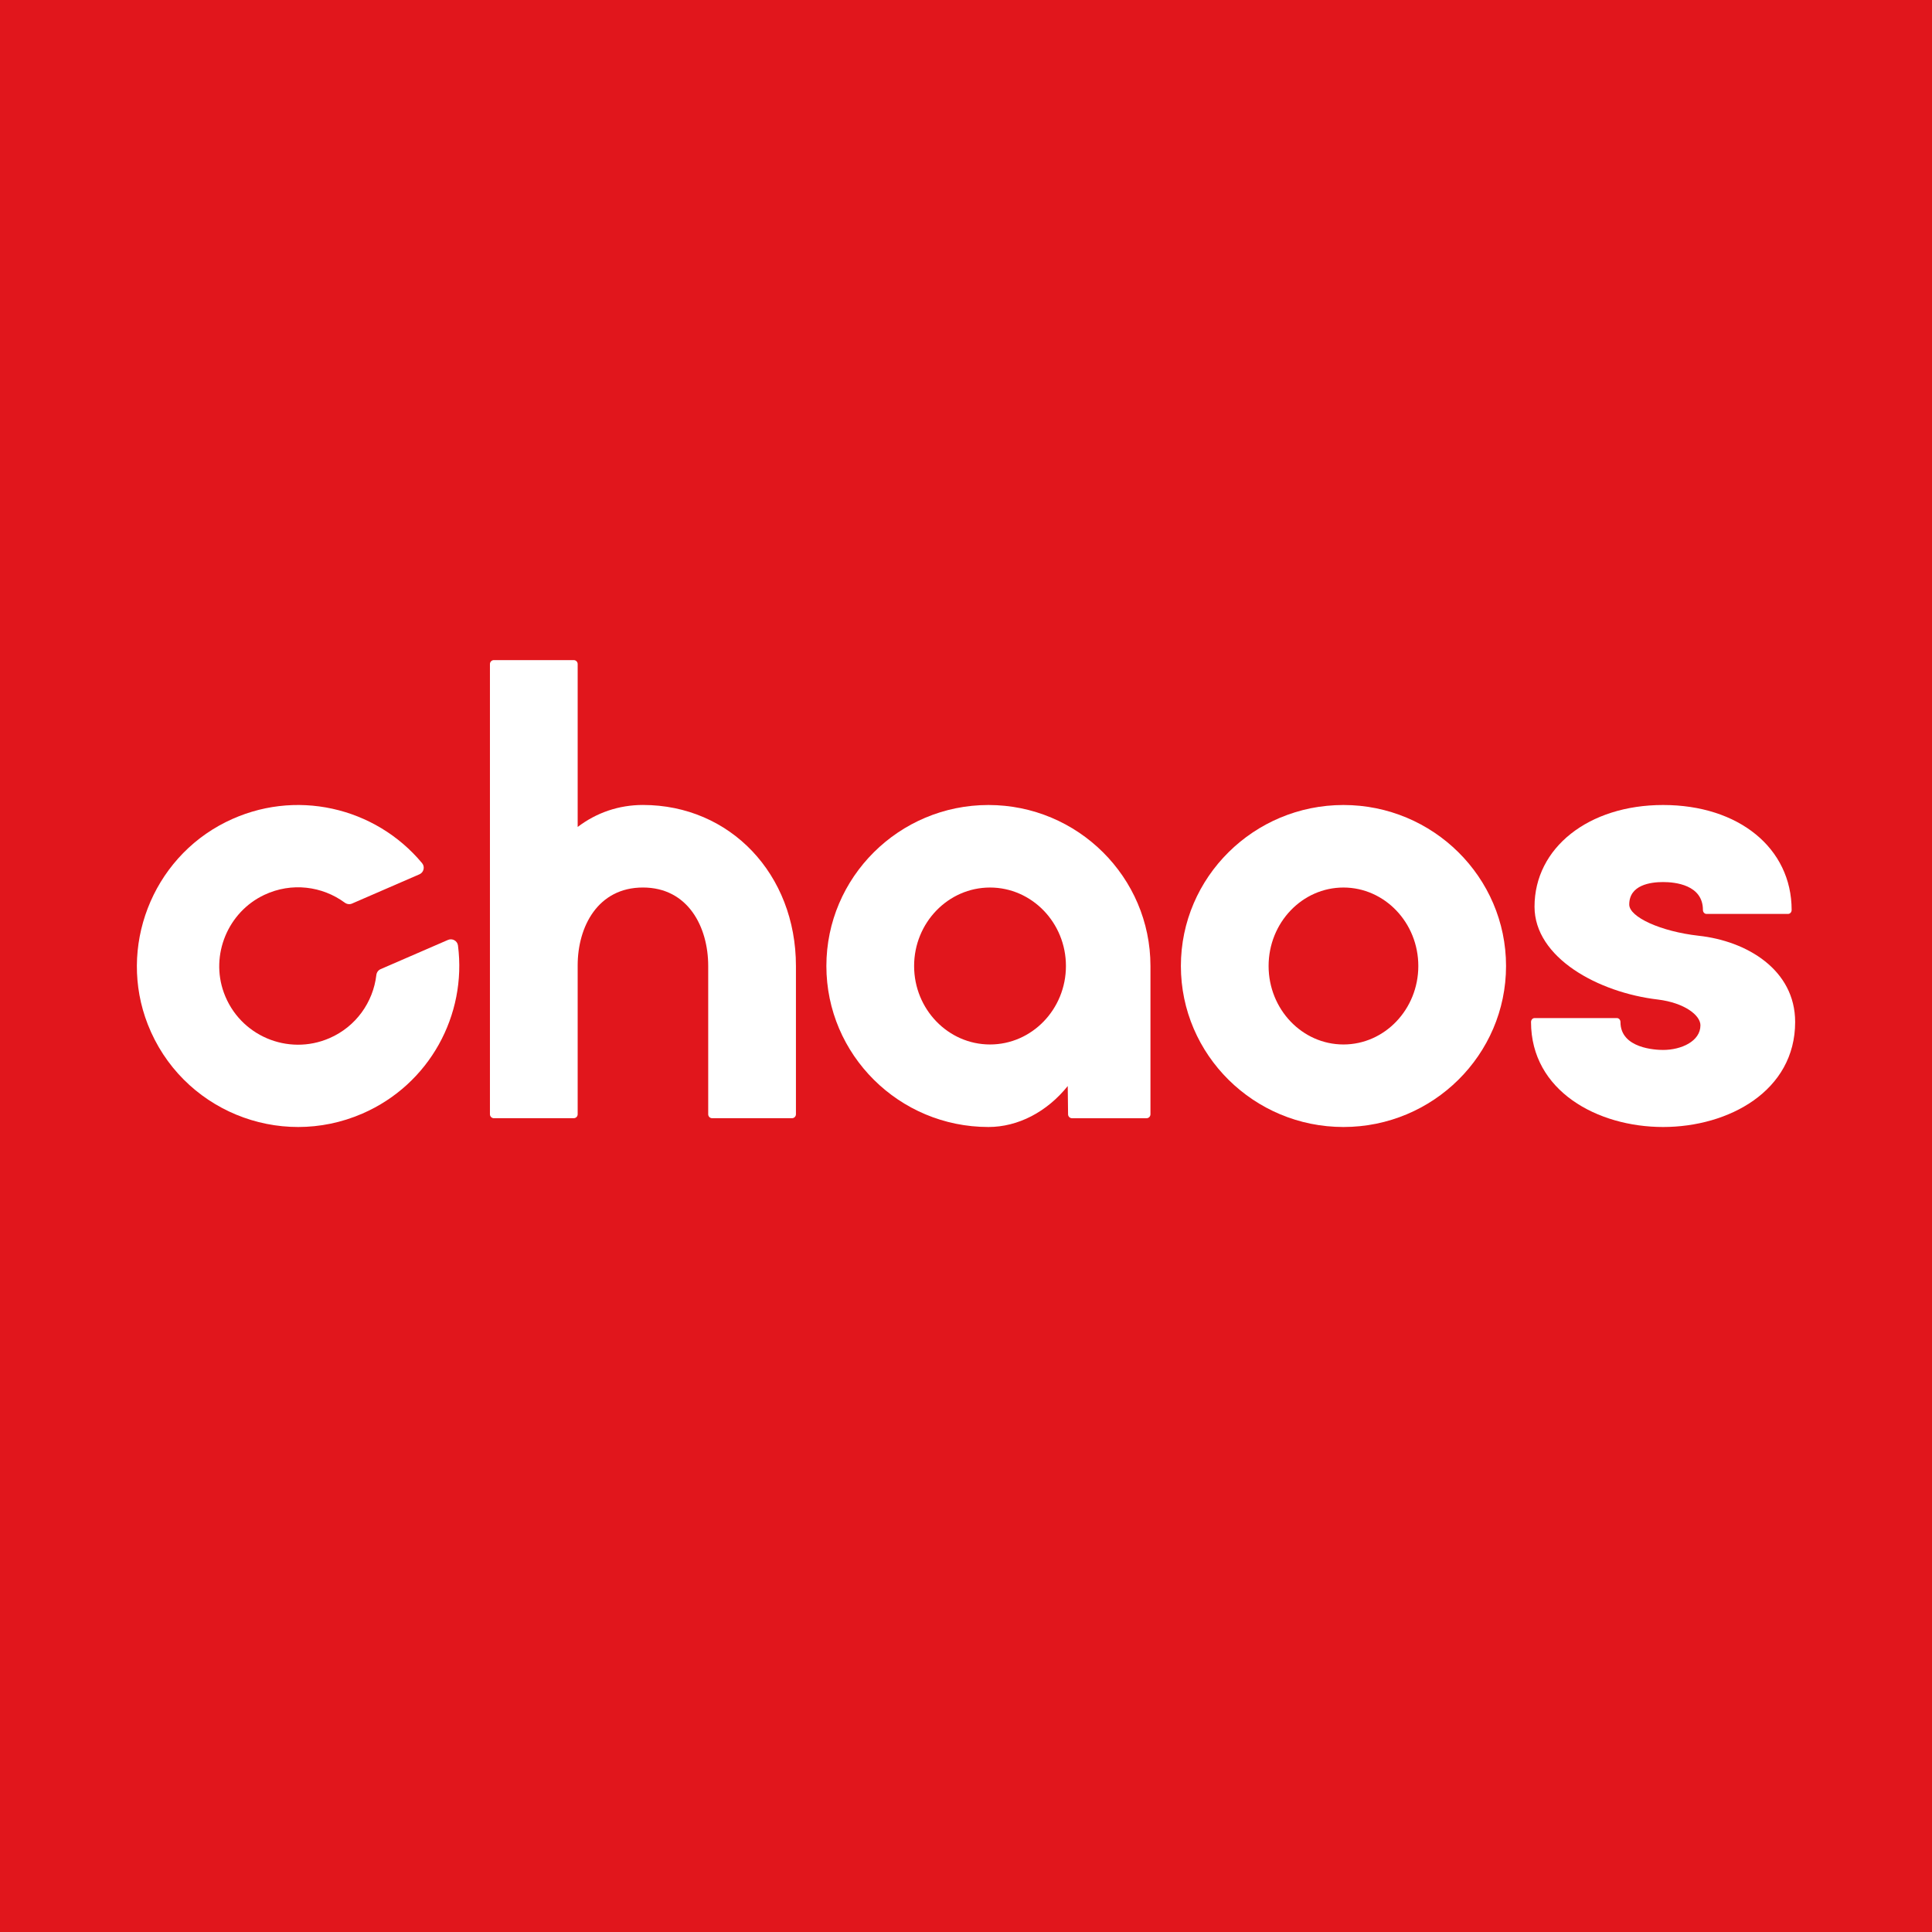
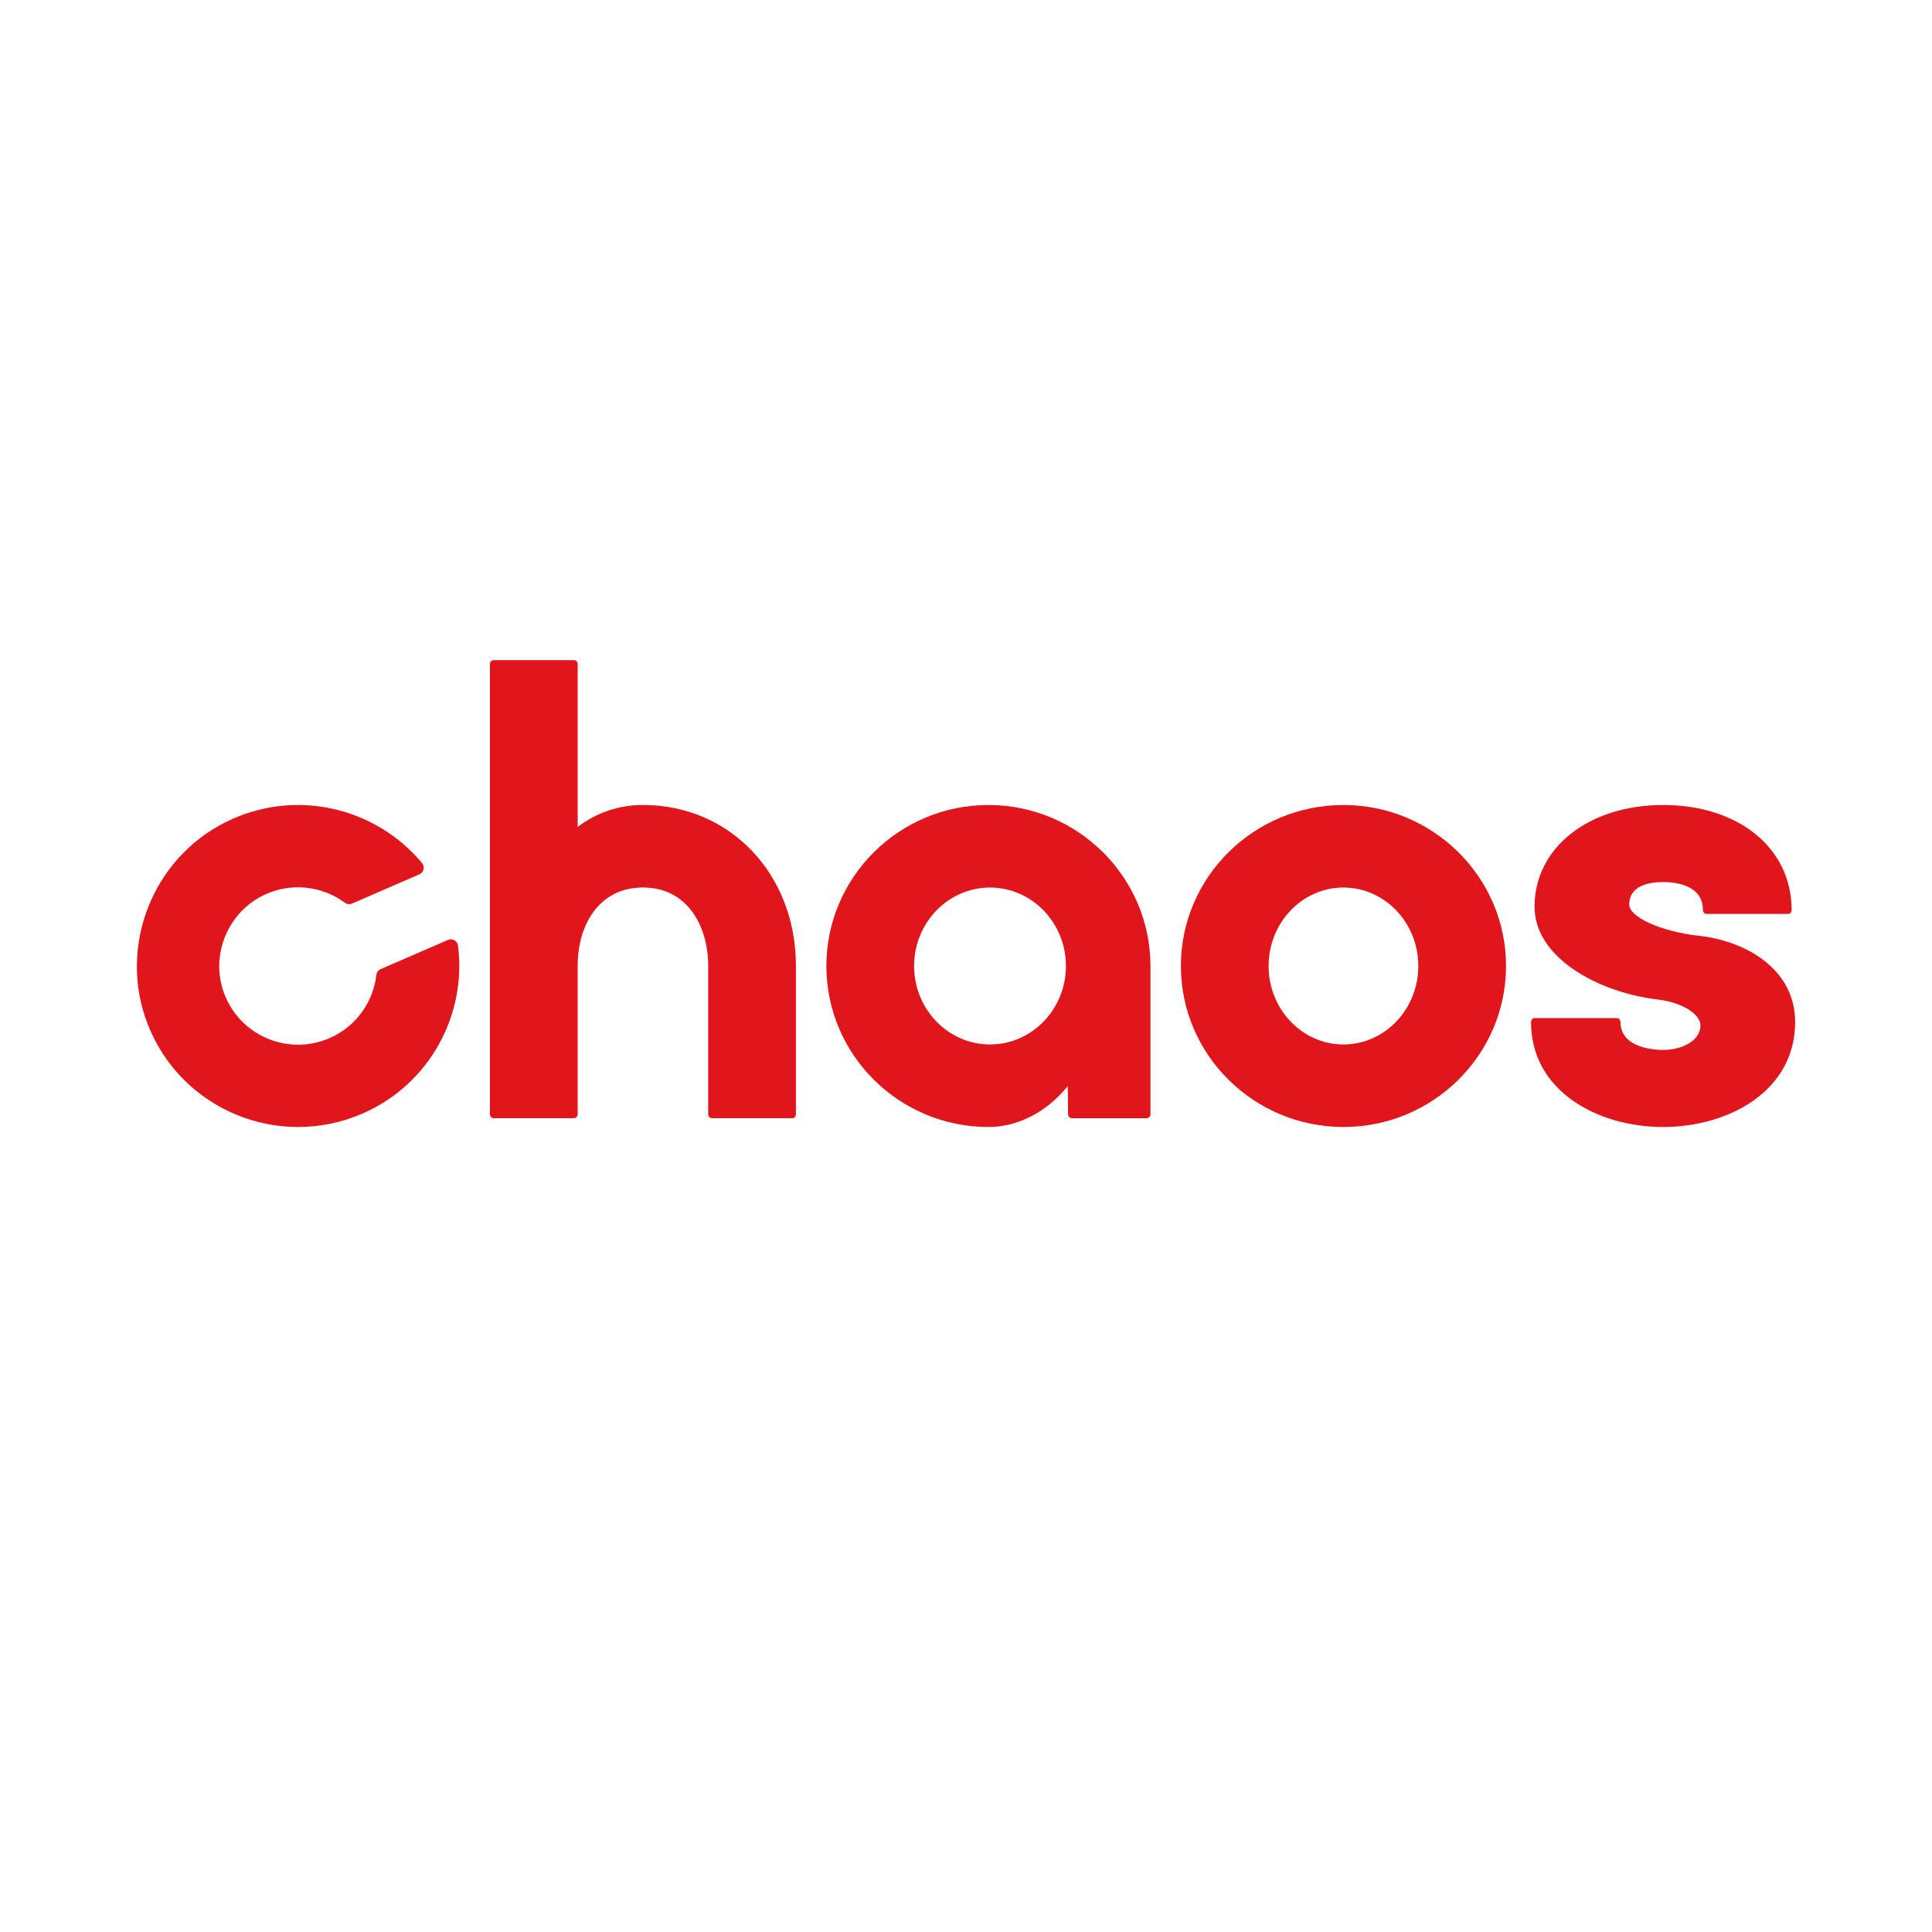
<svg xmlns="http://www.w3.org/2000/svg" version="1.1" id="Layer_1" x="0px" y="0px" width="120px" height="120px" viewBox="0 0 120 120" enable-background="new 0 0 120 120" xml:space="preserve">
  <g id="Products">
</g>
  <g id="Products_1_">
</g>
  <g id="Products_2_">
</g>
  <g id="Products_3_">
</g>
  <g id="Products_4_">
</g>
  <g id="Products_5_">
</g>
  <g id="Products_6_">
</g>
  <g id="Products_7_">
</g>
  <g>
-     <rect fill="#E1161C" width="120" height="120" />
-     <path fill="#FFFFFF" d="M105.495,58.12c-2.33-0.264-4.3-1.153-4.3-1.939   c0-1.214,1.316-1.395,2.102-1.395c0.743,0,2.475,0.169,2.475,1.735   c0,0.135,0.099,0.244,0.22,0.244h5.07c0.122,0,0.22-0.109,0.22-0.244   c0-3.839-3.283-6.521-7.984-6.521c-4.627,0-7.986,2.657-7.986,6.316   c0,3.166,3.953,5.335,7.672,5.768c1.647,0.206,2.633,0.976,2.633,1.6   c0,0.994-1.195,1.53-2.319,1.53c-0.443,0-2.648-0.084-2.648-1.734   c0-0.136-0.099-0.245-0.221-0.245h-5.114c-0.122,0-0.22,0.109-0.22,0.245   c0,4.281,4.127,6.52,8.203,6.52S111.5,67.761,111.5,63.48   C111.5,60.222,108.483,58.441,105.495,58.12" />
-     <path fill="#FFFFFF" d="M39.934,49.998c-1.487,0-2.878,0.471-4.054,1.366V41.244   C35.88,41.109,35.771,41,35.635,41h-4.959c-0.135,0-0.245,0.109-0.245,0.244v27.966   c0,0.135,0.11,0.244,0.245,0.244h4.959c0.136,0,0.245-0.109,0.245-0.244v-9.245   c0-2.408,1.253-4.84,4.054-4.84c2.801,0,4.054,2.448,4.054,4.874v9.211   c0,0.135,0.109,0.244,0.245,0.244h4.96c0.134,0,0.244-0.109,0.244-0.244v-9.211   C49.437,54.297,45.352,49.998,39.934,49.998" />
-     <path fill="#FFFFFF" d="M66.207,60c0,2.687-2.116,4.874-4.715,4.874   c-2.6,0-4.715-2.186-4.715-4.874s2.116-4.874,4.715-4.874   C64.091,55.127,66.207,57.313,66.207,60 M61.392,50   c-5.548,0-10.064,4.486-10.064,10C51.328,65.514,55.843,70,61.392,70   c1.841,0,3.638-0.939,4.927-2.544l0.021,1.758   c0.002,0.134,0.111,0.241,0.244,0.241h4.63c0.134,0,0.243-0.11,0.243-0.244   v-9.211C71.456,54.486,66.942,50,61.392,50" />
-     <path fill="#FFFFFF" d="M88.094,60c0,2.687-2.086,4.874-4.65,4.874   c-2.564,0-4.649-2.186-4.649-4.874s2.085-4.874,4.649-4.874   C86.008,55.127,88.094,57.313,88.094,60 M83.445,50   c-5.567,0-10.098,4.486-10.098,10C73.347,65.514,77.877,70,83.445,70   c5.567,0,10.098-4.486,10.098-10C93.543,54.486,89.012,50,83.445,50" />
-     <path fill="#FFFFFF" d="M20.464,64.482c-2.575,1.118-5.586-0.148-6.559-2.823   c-0.854-2.351,0.252-5.017,2.519-6.08c1.693-0.795,3.595-0.539,4.991,0.487   c0.132,0.096,0.301,0.122,0.45,0.056l4.185-1.816   c0.271-0.117,0.356-0.464,0.169-0.691c-2.886-3.474-7.906-4.698-12.206-2.548   c-4.587,2.294-6.7,7.787-4.835,12.557c2.078,5.315,8.136,7.798,13.328,5.544   c4.183-1.815,6.494-6.138,5.94-10.439c-0.037-0.292-0.348-0.467-0.621-0.349   l-4.185,1.816c-0.149,0.065-0.247,0.206-0.265,0.368   C23.178,62.236,22.122,63.762,20.464,64.482" />
+     <rect fill="#FFFFFF" width="120" height="120" />
+     <path fill="#E1161C" d="M105.495,58.12c-2.33-0.264-4.3-1.153-4.3-1.939   c0-1.214,1.316-1.395,2.102-1.395c0.743,0,2.475,0.169,2.475,1.735   c0,0.135,0.099,0.244,0.22,0.244h5.07c0.122,0,0.22-0.109,0.22-0.244   c0-3.839-3.283-6.521-7.984-6.521c-4.627,0-7.986,2.657-7.986,6.316   c0,3.166,3.953,5.335,7.672,5.768c1.647,0.206,2.633,0.976,2.633,1.6   c0,0.994-1.195,1.53-2.319,1.53c-0.443,0-2.648-0.084-2.648-1.734   c0-0.136-0.099-0.245-0.221-0.245h-5.114c-0.122,0-0.22,0.109-0.22,0.245   c0,4.281,4.127,6.52,8.203,6.52S111.5,67.761,111.5,63.48   C111.5,60.222,108.483,58.441,105.495,58.12" />
+     <path fill="#E1161C" d="M39.934,49.998c-1.487,0-2.878,0.471-4.054,1.366V41.244   C35.88,41.109,35.771,41,35.635,41h-4.959c-0.135,0-0.245,0.109-0.245,0.244v27.966   c0,0.135,0.11,0.244,0.245,0.244h4.959c0.136,0,0.245-0.109,0.245-0.244v-9.245   c0-2.408,1.253-4.84,4.054-4.84c2.801,0,4.054,2.448,4.054,4.874v9.211   c0,0.135,0.109,0.244,0.245,0.244h4.96c0.134,0,0.244-0.109,0.244-0.244v-9.211   C49.437,54.297,45.352,49.998,39.934,49.998" />
+     <path fill="#E1161C" d="M66.207,60c0,2.687-2.116,4.874-4.715,4.874   c-2.6,0-4.715-2.186-4.715-4.874s2.116-4.874,4.715-4.874   C64.091,55.127,66.207,57.313,66.207,60 M61.392,50   c-5.548,0-10.064,4.486-10.064,10C51.328,65.514,55.843,70,61.392,70   c1.841,0,3.638-0.939,4.927-2.544l0.021,1.758   c0.002,0.134,0.111,0.241,0.244,0.241h4.63c0.134,0,0.243-0.11,0.243-0.244   v-9.211C71.456,54.486,66.942,50,61.392,50" />
+     <path fill="#E1161C" d="M88.094,60c0,2.687-2.086,4.874-4.65,4.874   c-2.564,0-4.649-2.186-4.649-4.874s2.085-4.874,4.649-4.874   C86.008,55.127,88.094,57.313,88.094,60 M83.445,50   c-5.567,0-10.098,4.486-10.098,10C73.347,65.514,77.877,70,83.445,70   c5.567,0,10.098-4.486,10.098-10C93.543,54.486,89.012,50,83.445,50" />
+     <path fill="#E1161C" d="M20.464,64.482c-2.575,1.118-5.586-0.148-6.559-2.823   c-0.854-2.351,0.252-5.017,2.519-6.08c1.693-0.795,3.595-0.539,4.991,0.487   c0.132,0.096,0.301,0.122,0.45,0.056l4.185-1.816   c0.271-0.117,0.356-0.464,0.169-0.691c-2.886-3.474-7.906-4.698-12.206-2.548   c-4.587,2.294-6.7,7.787-4.835,12.557c2.078,5.315,8.136,7.798,13.328,5.544   c4.183-1.815,6.494-6.138,5.94-10.439c-0.037-0.292-0.348-0.467-0.621-0.349   l-4.185,1.816c-0.149,0.065-0.247,0.206-0.265,0.368   C23.178,62.236,22.122,63.762,20.464,64.482" />
  </g>
</svg>
